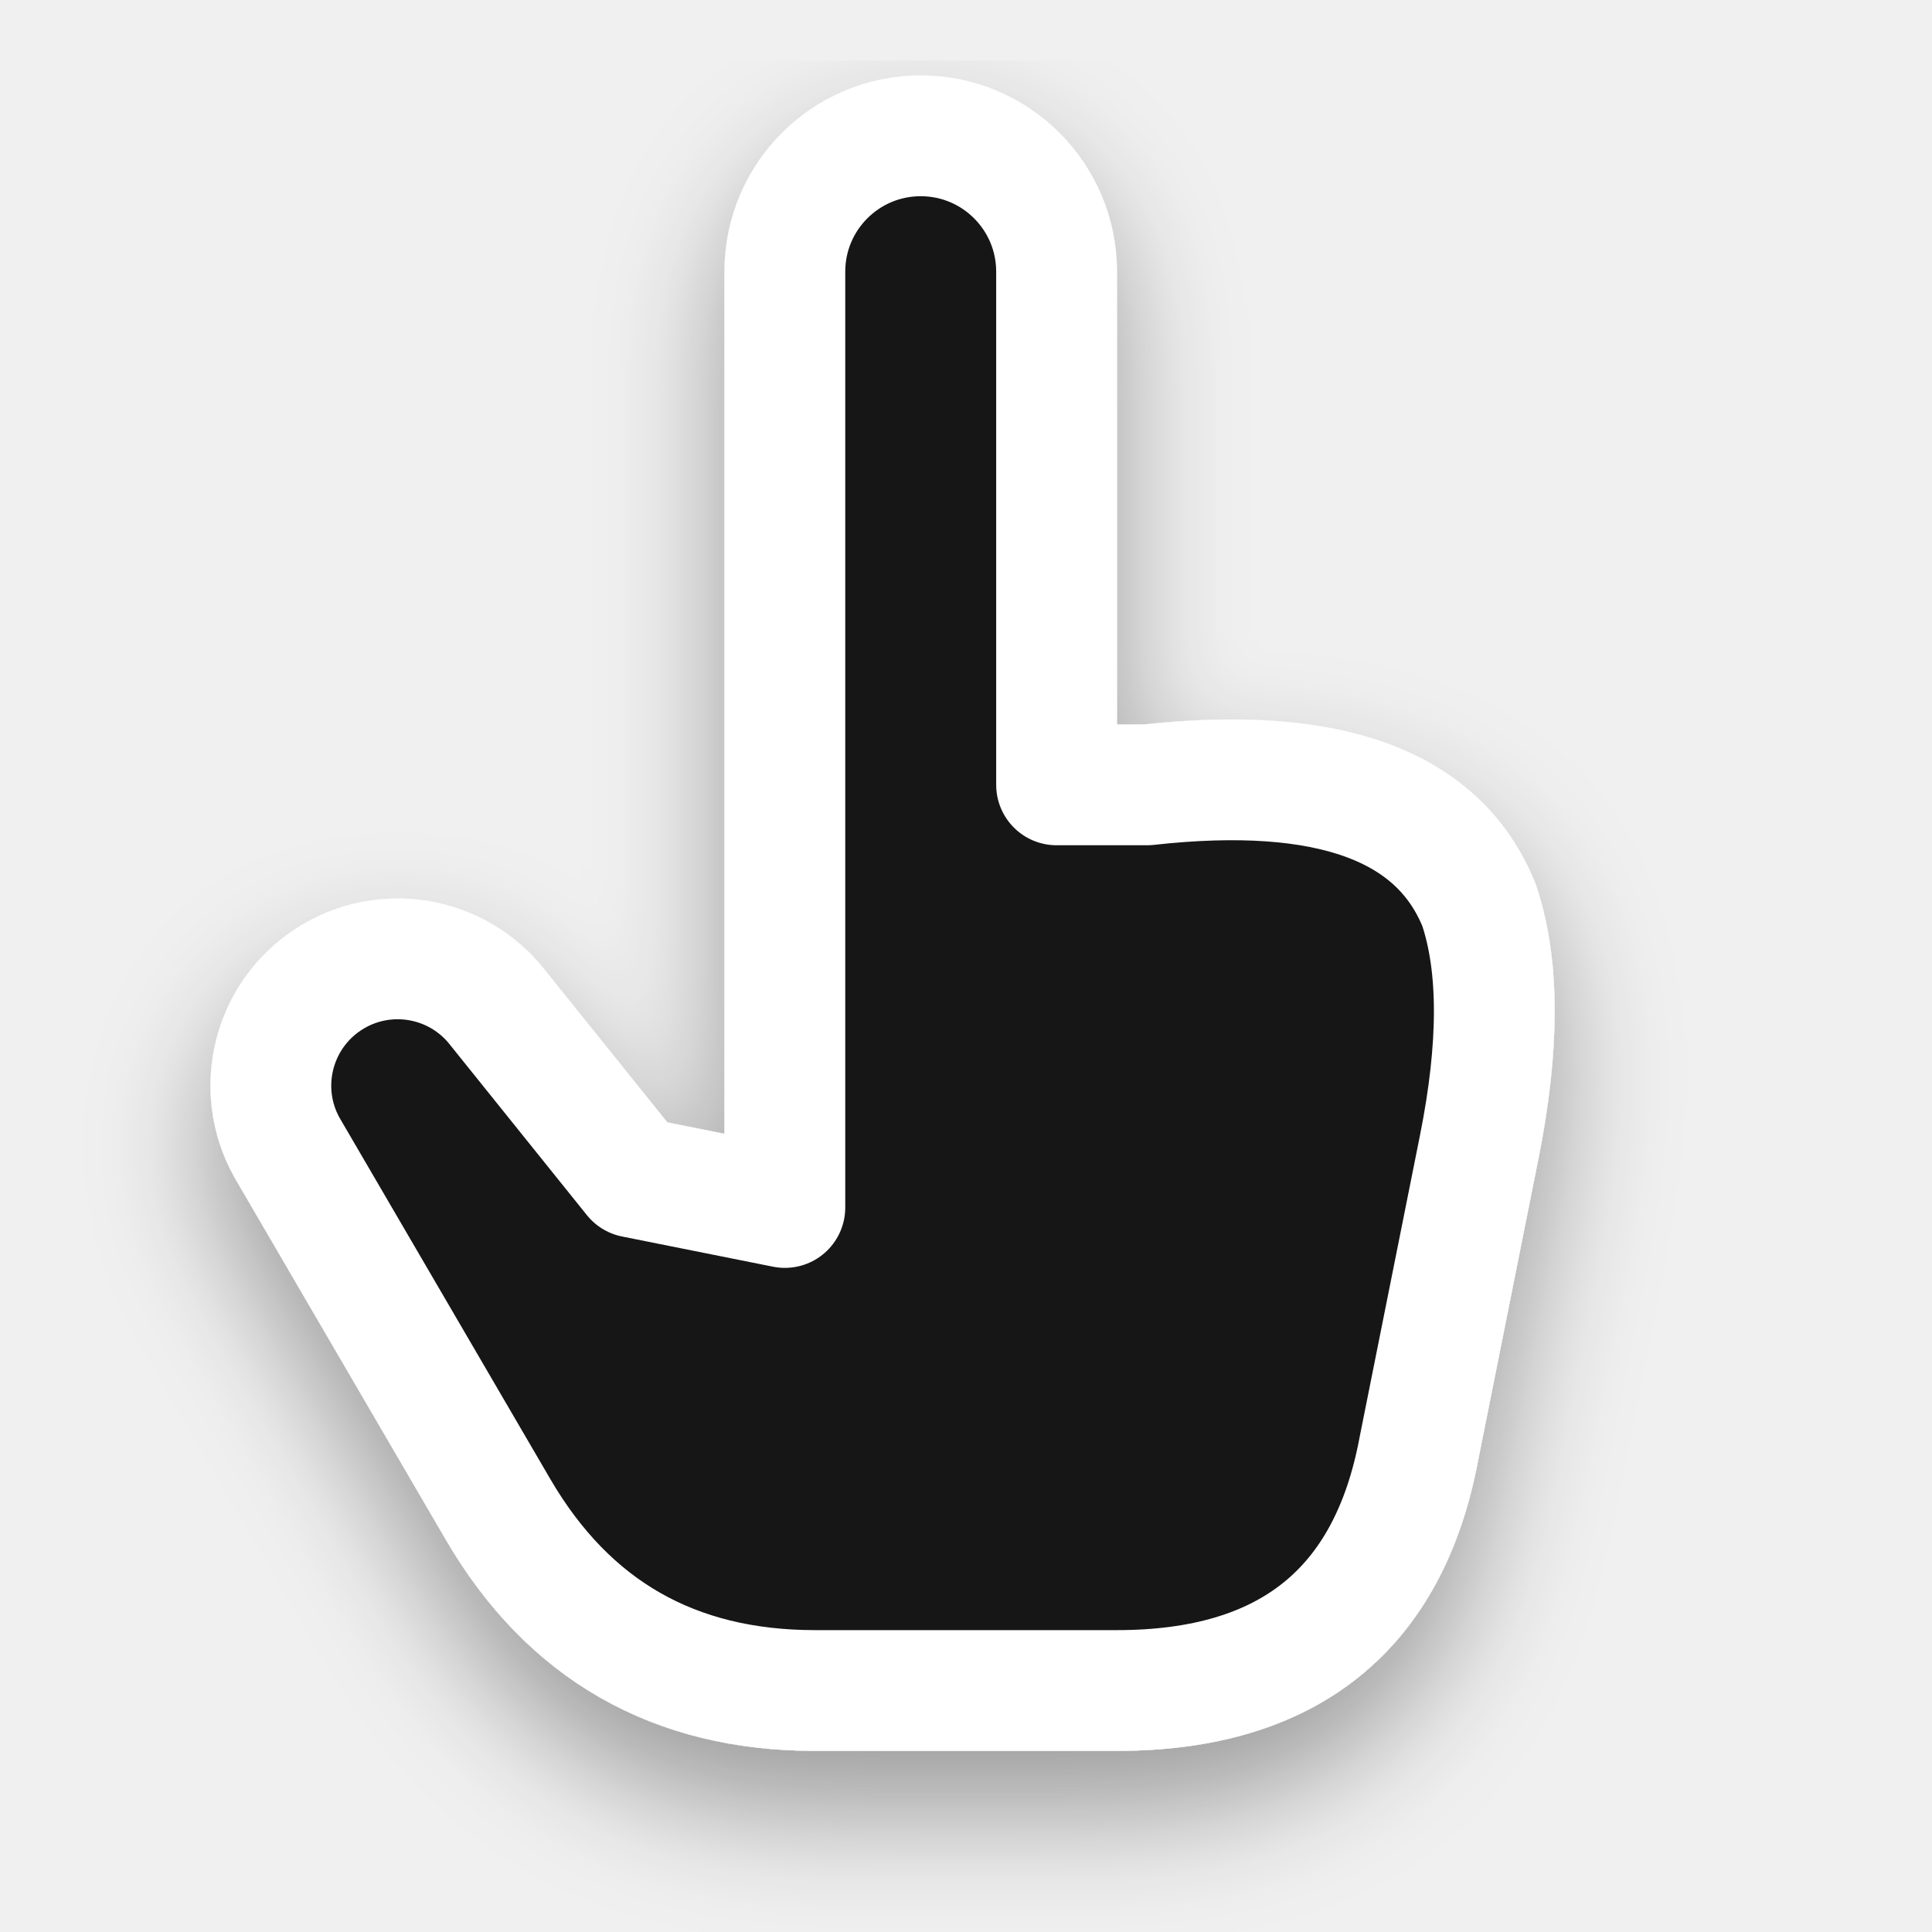
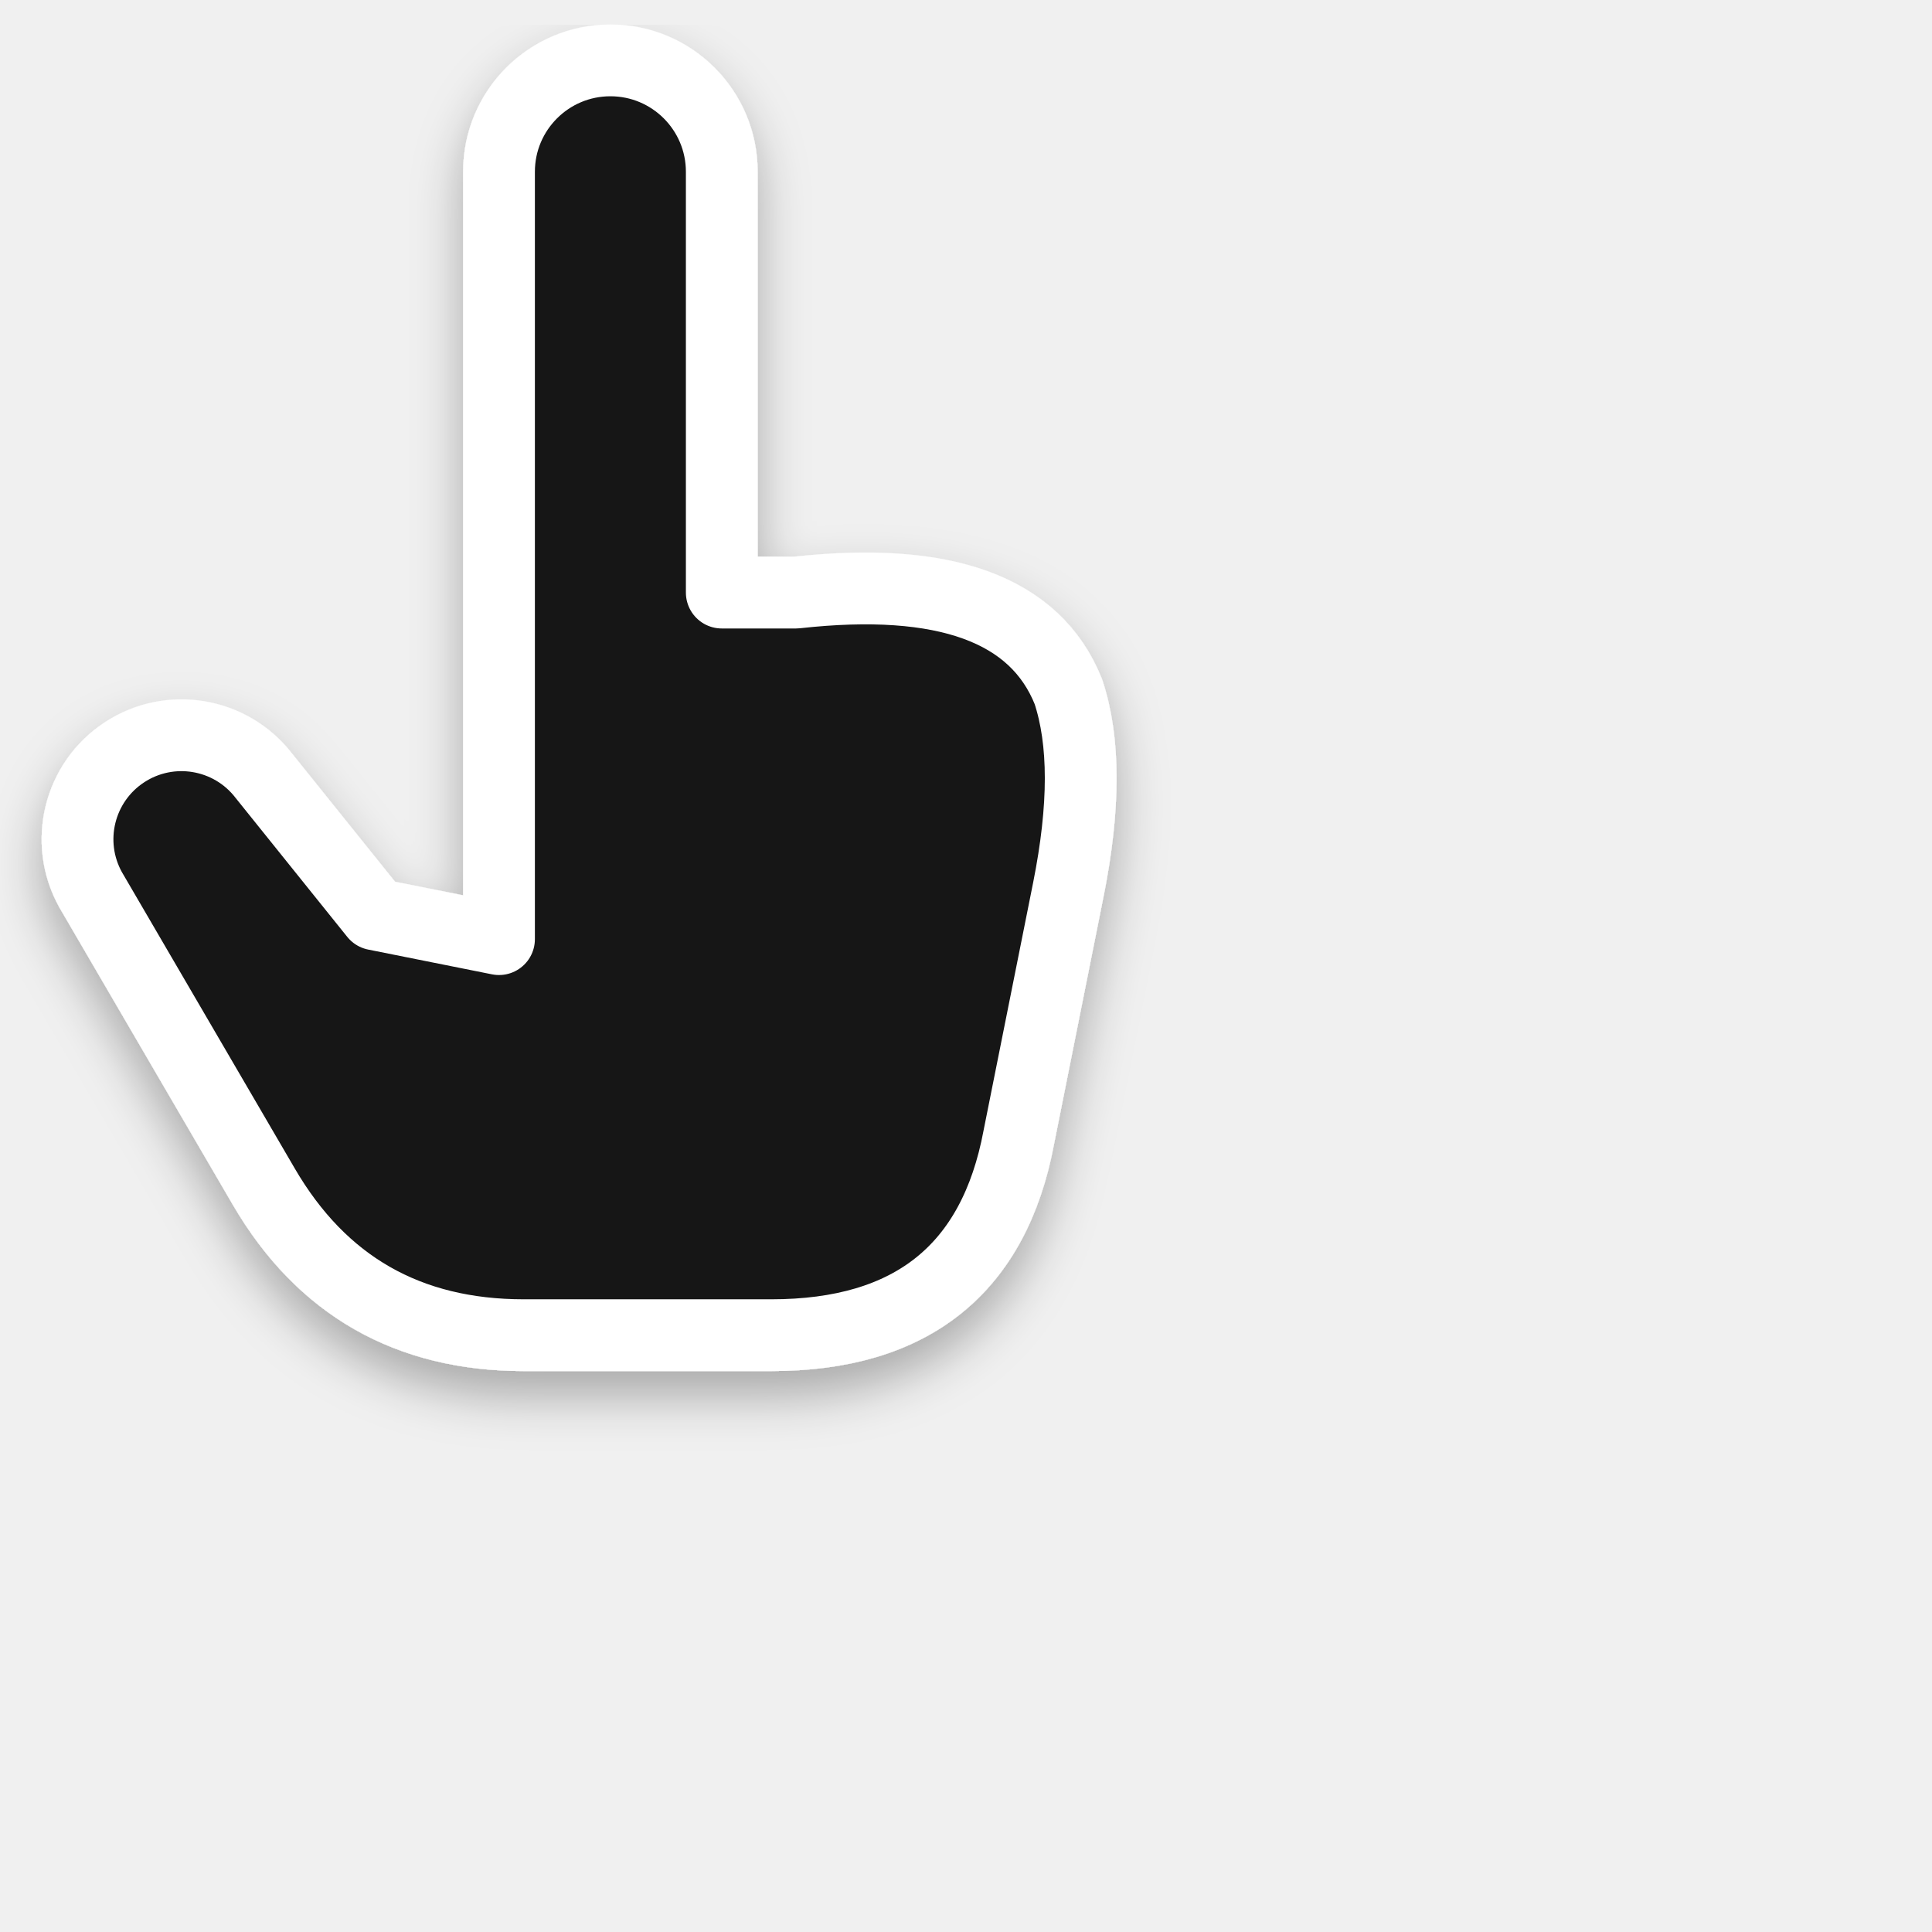
<svg xmlns="http://www.w3.org/2000/svg" width="64" height="64" viewBox="0 0 64 64">
  <defs>
    <filter id="sh" x="-40%" y="-40%" width="200%" height="200%">
-       <feDropShadow dx="0" dy="2" stdDeviation="2" flood-color="#000" flood-opacity="0.35" />
+       <feDropShadow dx="0" dy="1" stdDeviation="1" flood-color="#000" flood-opacity="0.3" />
    </filter>
  </defs>
-   <g filter="url(#sh)">
-     <path d="M26 9              a 4.5 4.5 0 0 1 9 0              L 35 26              L 38 26              Q 47 25 49 30              Q 50 33 49 38              L 47 48              Q 45.5 56 37 56              L 27 56              Q 20 56 16.5 50              L 9.5 38              a 4.2 4.2 0 0 1 7 -4.6              L 21 39              L 26 40              Z" fill="#161616" stroke="#ffffff" stroke-width="4" stroke-linejoin="round" />
+   <g filter="url(#sh)" transform="translate(-4.79 -1.69) scale(0.82)">
+     <path d="M26 9              a 4.5 4.5 0 0 1 9 0              L 35 26              L 38 26              Q 47 25 49 30              Q 50 33 49 38              L 47 48              Q 45.5 56 37 56              L 27 56              Q 20 56 16.5 50              L 9.5 38              a 4.2 4.2 0 0 1 7 -4.6              L 21 39              L 26 40              Z" fill="#161616" stroke="#ffffff" stroke-width="2.9" stroke-linejoin="round" />
  </g>
</svg>
